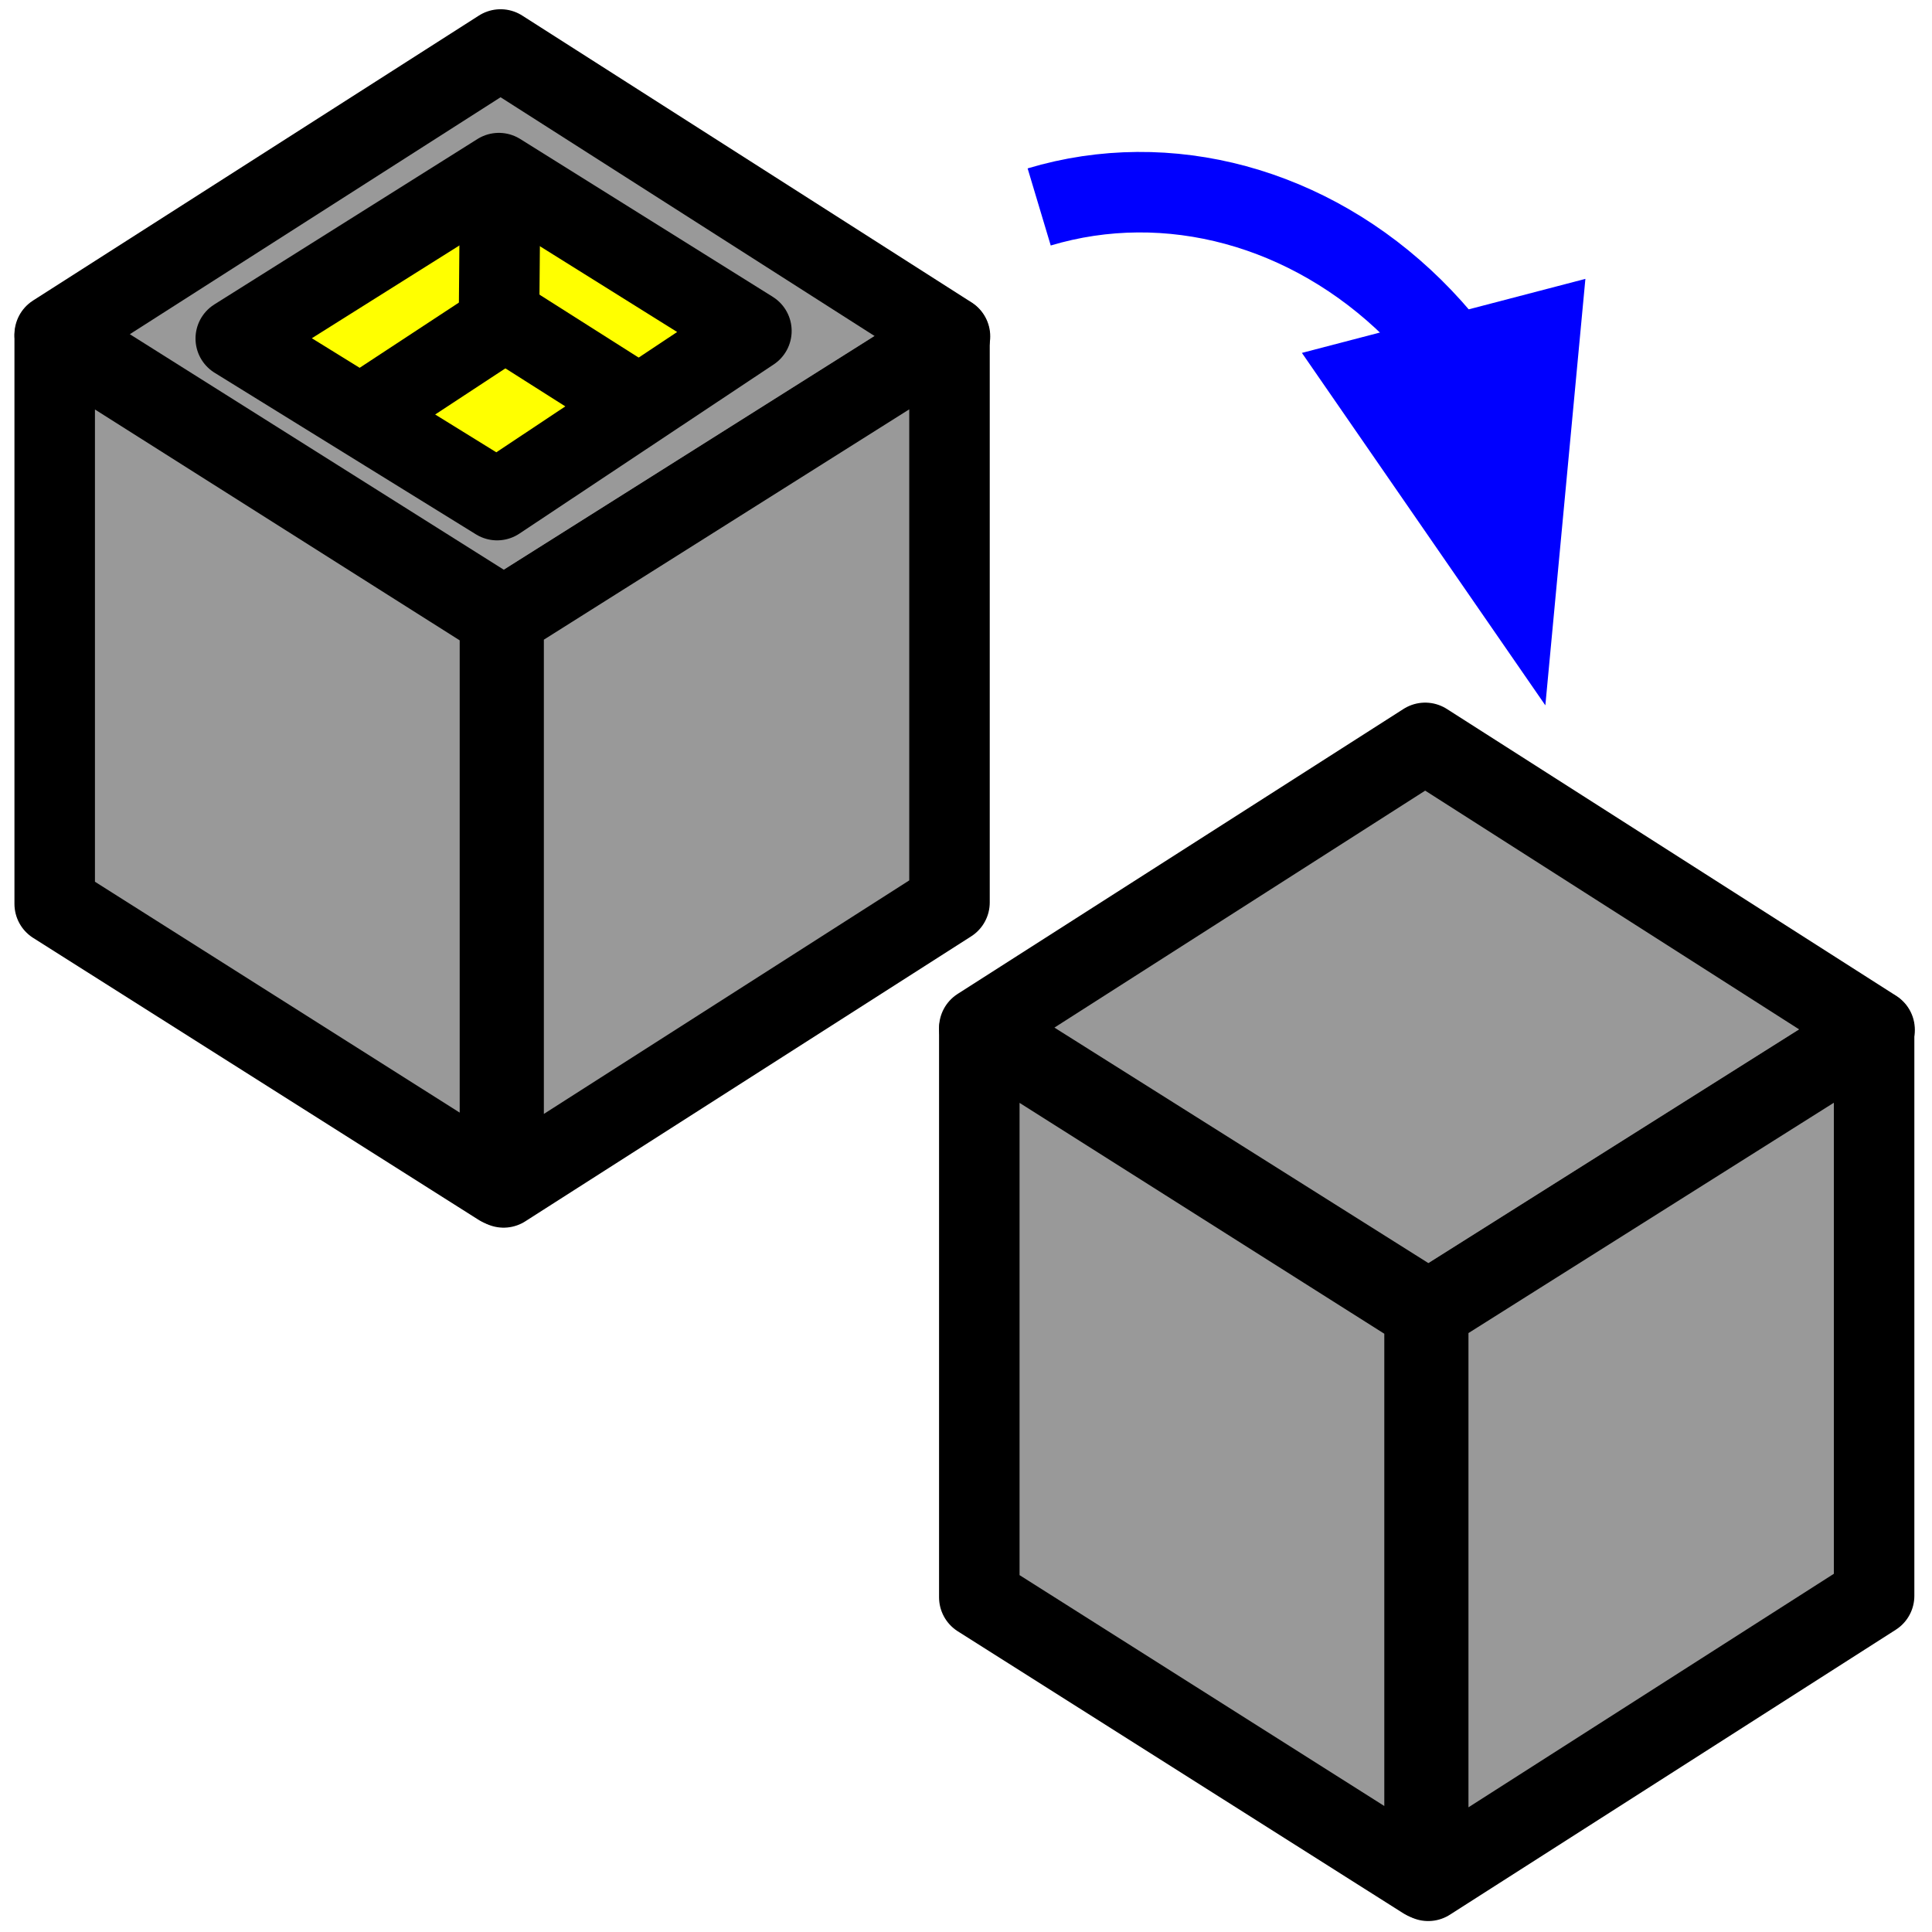
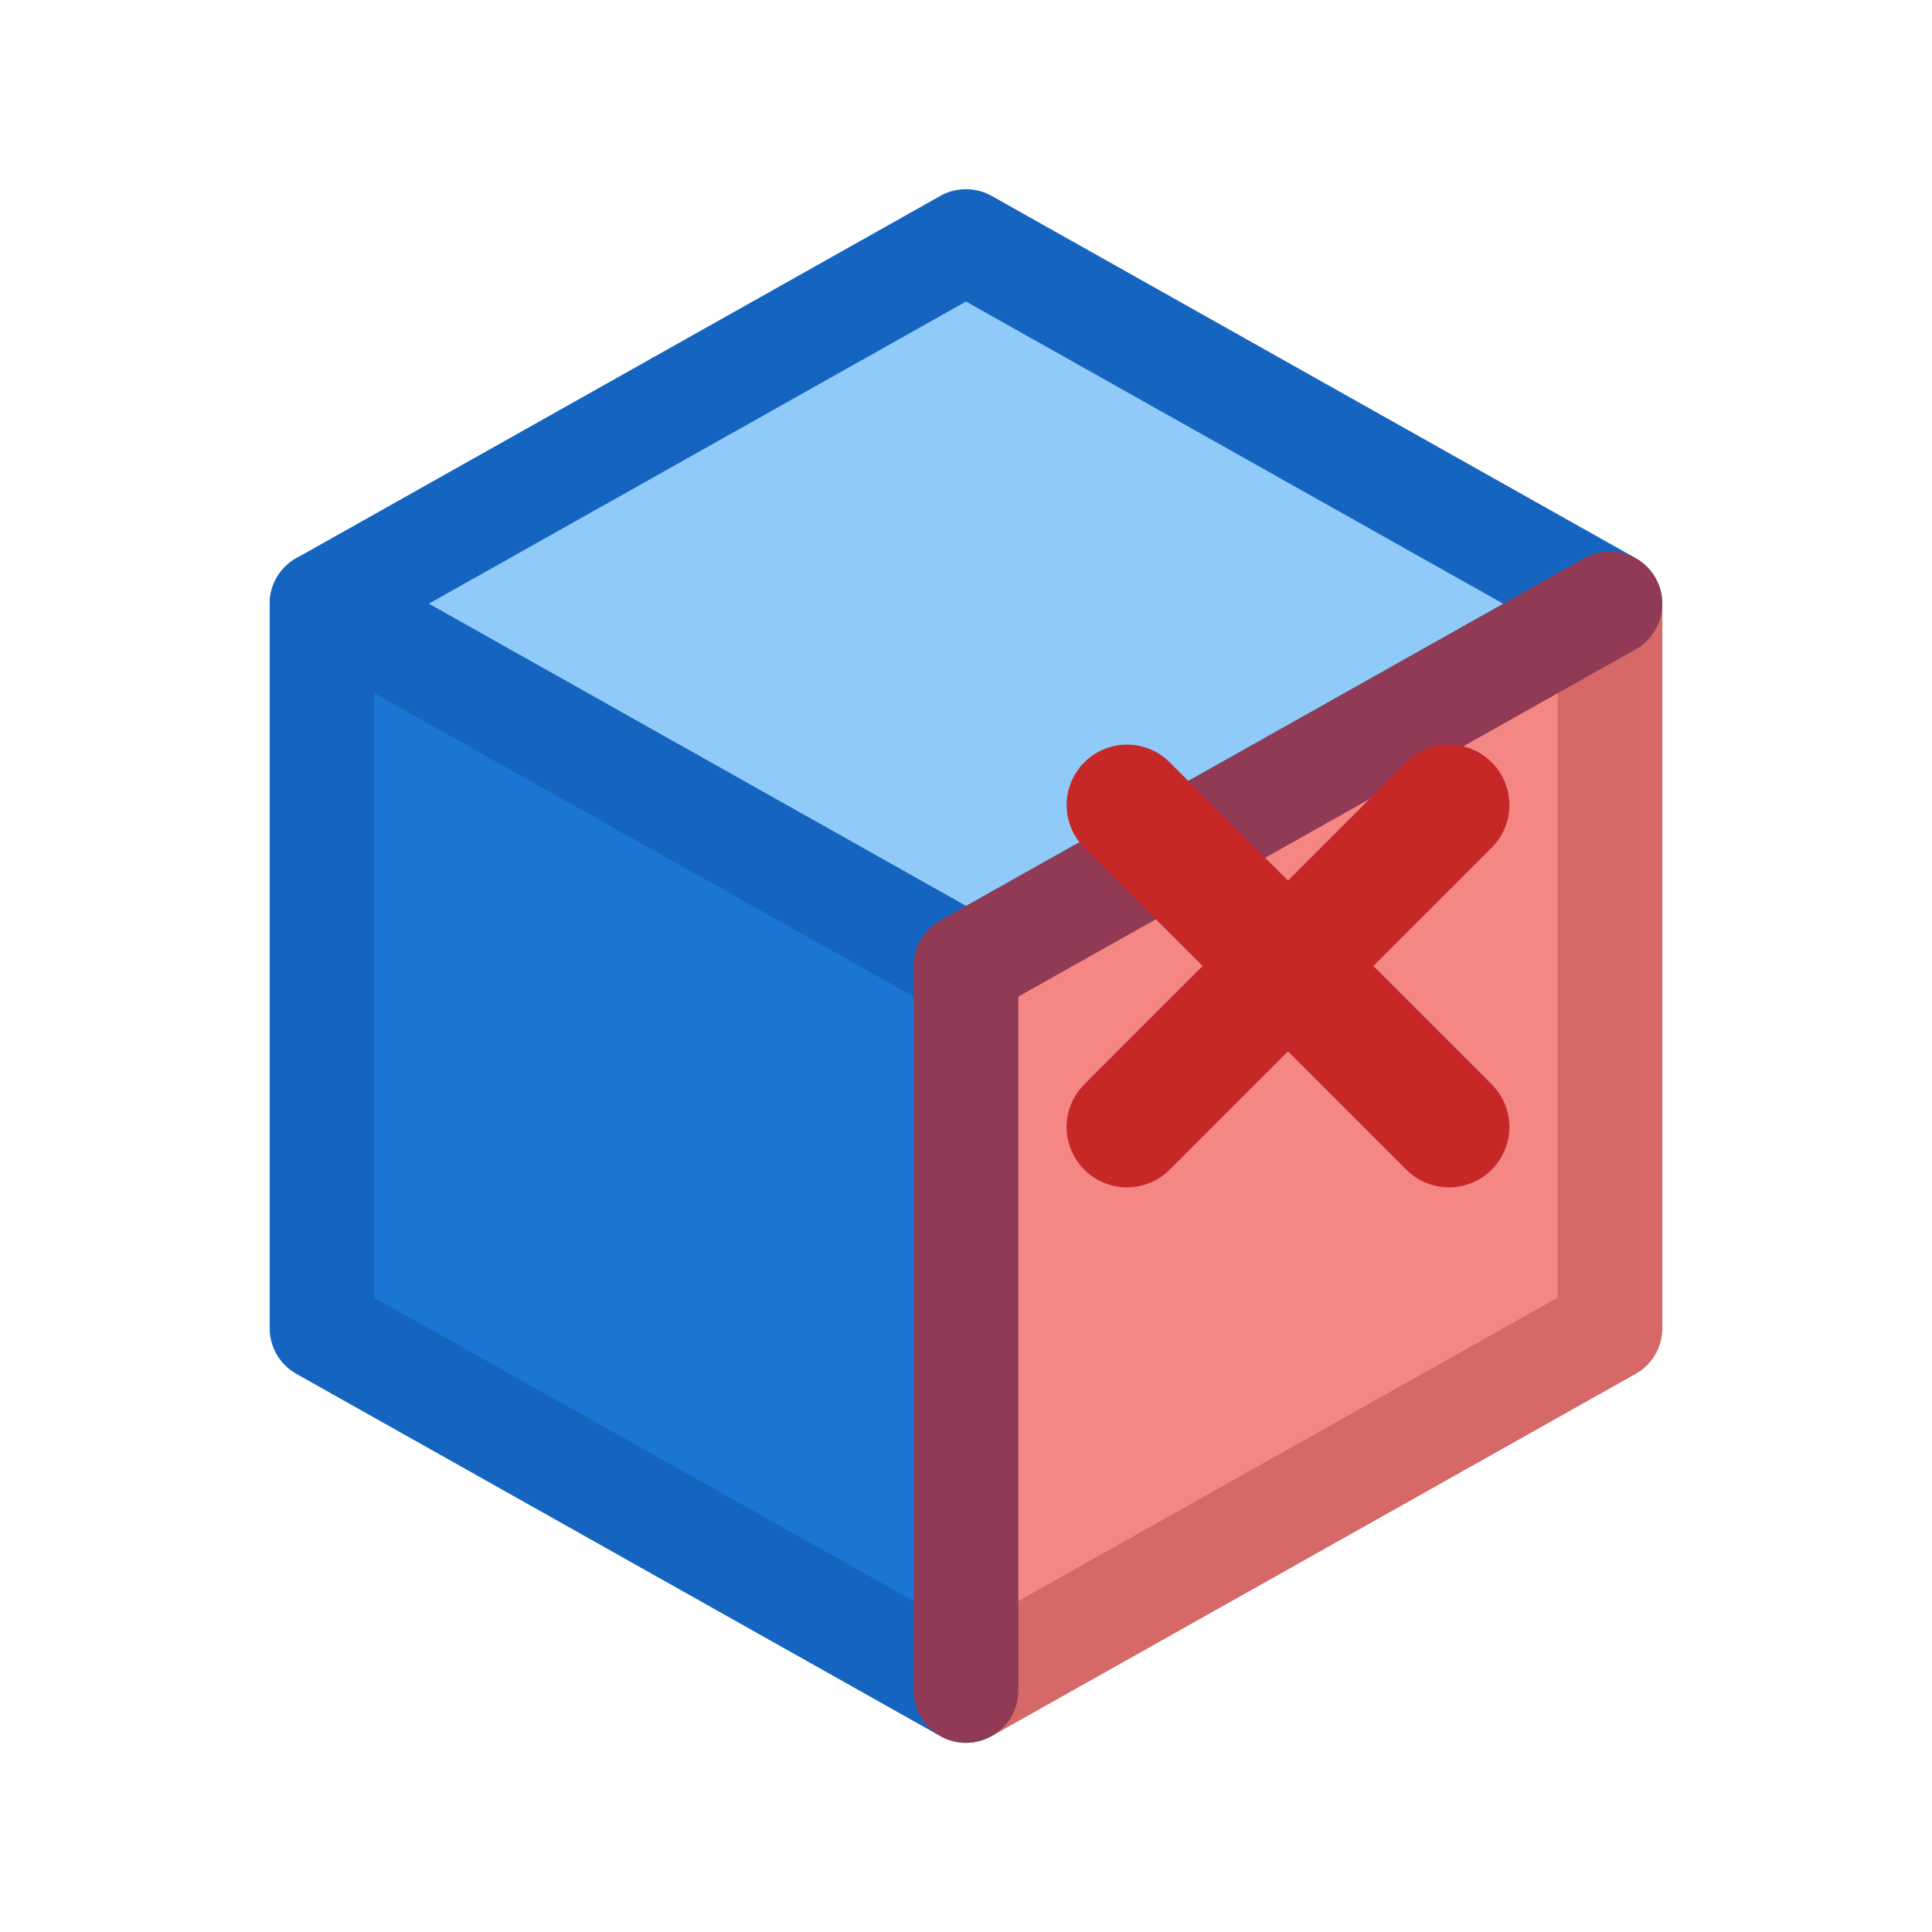
- <svg xmlns="http://www.w3.org/2000/svg" version="1.1" viewBox="0.0 0.0 96.0 96.0" fill="none" stroke="none" stroke-linecap="square" stroke-miterlimit="10">
-   <clipPath id="g145a76981cc_0_0.0">
-     <path d="m0 0l96.0 0l0 96.0l-96.0 0l0 -96.0z" clip-rule="nonzero" />
-   </clipPath>
-   <g clip-path="url(#g145a76981cc_0_0.0)">
-     <path fill="#000000" fill-opacity="0.0" d="m0 0l96.0 0l0 96.0l-96.0 0z" fill-rule="evenodd" />
-     <path fill="#999999" d="m2.718 16.619l22.155 -14.16l22.331 14.256l-22.156 13.967z" fill-rule="evenodd" />
-     <path stroke="#000000" stroke-width="4.0" stroke-linejoin="round" stroke-linecap="butt" d="m2.718 16.619l22.155 -14.16l22.331 14.256l-22.156 13.967z" fill-rule="evenodd" />
-     <path fill="#999999" d="m2.718 16.714l0 28.2l22.124 14.004l0 -28.2z" fill-rule="evenodd" />
-     <path stroke="#000000" stroke-width="4.0" stroke-linejoin="round" stroke-linecap="butt" d="m2.718 16.714l0 28.2l22.124 14.004l0 -28.2z" fill-rule="evenodd" />
-     <path fill="#999999" d="m25.024 30.682l22.156 -13.967l0 28.127l-22.156 14.16z" fill-rule="evenodd" />
-     <path stroke="#000000" stroke-width="4.0" stroke-linejoin="round" stroke-linecap="butt" d="m25.024 30.682l22.156 -13.967l0 28.127l-22.156 14.16z" fill-rule="evenodd" />
-     <path fill="#ffff00" d="m11.715 16.821l13.073 -8.219l12.549 7.842l-12.636 8.406z" fill-rule="evenodd" />
-     <path stroke="#000000" stroke-width="4.0" stroke-linejoin="round" stroke-linecap="butt" d="m11.715 16.821l13.073 -8.219l12.549 7.842l-12.636 8.406z" fill-rule="evenodd" />
-     <path fill="#000000" fill-opacity="0.0" d="m24.848 9.737l-0.063 7.37" fill-rule="evenodd" />
-     <path stroke="#000000" stroke-width="4.0" stroke-linejoin="round" stroke-linecap="butt" d="m24.848 9.737l-0.063 7.37" fill-rule="evenodd" />
-     <path fill="#000000" fill-opacity="0.0" d="m24.876 16.066l-6.614 4.346" fill-rule="evenodd" />
-     <path stroke="#000000" stroke-width="4.0" stroke-linejoin="round" stroke-linecap="butt" d="m24.876 16.066l-6.614 4.346" fill-rule="evenodd" />
-     <path fill="#000000" fill-opacity="0.0" d="m25.023 15.878l6.551 4.157" fill-rule="evenodd" />
-     <path stroke="#000000" stroke-width="4.0" stroke-linejoin="round" stroke-linecap="butt" d="m25.023 15.878l6.551 4.157" fill-rule="evenodd" />
-     <path fill="#000000" fill-opacity="0.0" d="m51.636 10.283l0 0c6.406 -1.92 13.435 -0.013 18.565 5.038c5.129 5.051 7.623 12.52 6.586 19.727l-19.151 -4.318z" fill-rule="evenodd" />
-     <path fill="#000000" fill-opacity="0.0" d="m51.636 10.283l0 0c6.406 -1.92 13.435 -0.013 18.565 5.038c5.129 5.051 7.623 12.52 6.586 19.727" fill-rule="evenodd" />
-     <path stroke="#0000ff" stroke-width="4.0" stroke-linejoin="round" stroke-linecap="butt" d="m51.636 10.283l0 0c6.406 -1.92 13.435 -0.013 18.565 5.038c0.641 0.631 1.241 1.3 1.798 2.002c0.07 0.088 0.139 0.176 0.207 0.265l0.033 0.044" fill-rule="evenodd" />
-     <path fill="#0000ff" stroke="#0000ff" stroke-width="4.0" stroke-linecap="butt" d="m67.96 18.749l7.35 10.641l1.209 -12.876z" fill-rule="evenodd" />
-     <path fill="#999999" d="m48.661 51.073l22.155 -14.16l22.331 14.256l-22.156 13.967z" fill-rule="evenodd" />
-     <path stroke="#000000" stroke-width="4.0" stroke-linejoin="round" stroke-linecap="butt" d="m48.661 51.073l22.155 -14.16l22.331 14.256l-22.156 13.967z" fill-rule="evenodd" />
-     <path fill="#999999" d="m48.661 51.168l0 28.2l22.124 14.004l0 -28.2z" fill-rule="evenodd" />
-     <path stroke="#000000" stroke-width="4.0" stroke-linejoin="round" stroke-linecap="butt" d="m48.661 51.168l0 28.2l22.124 14.004l0 -28.2z" fill-rule="evenodd" />
-     <path fill="#999999" d="m70.967 65.136l22.156 -13.967l0 28.127l-22.156 14.16z" fill-rule="evenodd" />
-     <path stroke="#000000" stroke-width="4.0" stroke-linejoin="round" stroke-linecap="butt" d="m70.967 65.136l22.156 -13.967l0 28.127l-22.156 14.16z" fill-rule="evenodd" />
-   </g>
+ <svg xmlns="http://www.w3.org/2000/svg" viewBox="0 0 24 24" width="100%" height="100%">
+   <polygon points="12,3 20,7.5 12,12 4,7.5" fill="#90CAF9" stroke="#1565C0" stroke-width="1.3" stroke-linejoin="round" />
+   <polygon points="4,7.5 12,12 12,21 4,16.5" fill="#1976D2" stroke="#1565C0" stroke-width="1.3" stroke-linejoin="round" />
+   <polygon points="12,12 20,7.5 20,16.5 12,21" fill="#EF5350" stroke="#C62828" stroke-width="1.3" stroke-linejoin="round" opacity="0.7" />
+   <line x1="14" y1="10" x2="18" y2="14" stroke="#C62828" stroke-width="1.5" stroke-linecap="round" />
+   <line x1="18" y1="10" x2="14" y2="14" stroke="#C62828" stroke-width="1.5" stroke-linecap="round" />
</svg>
